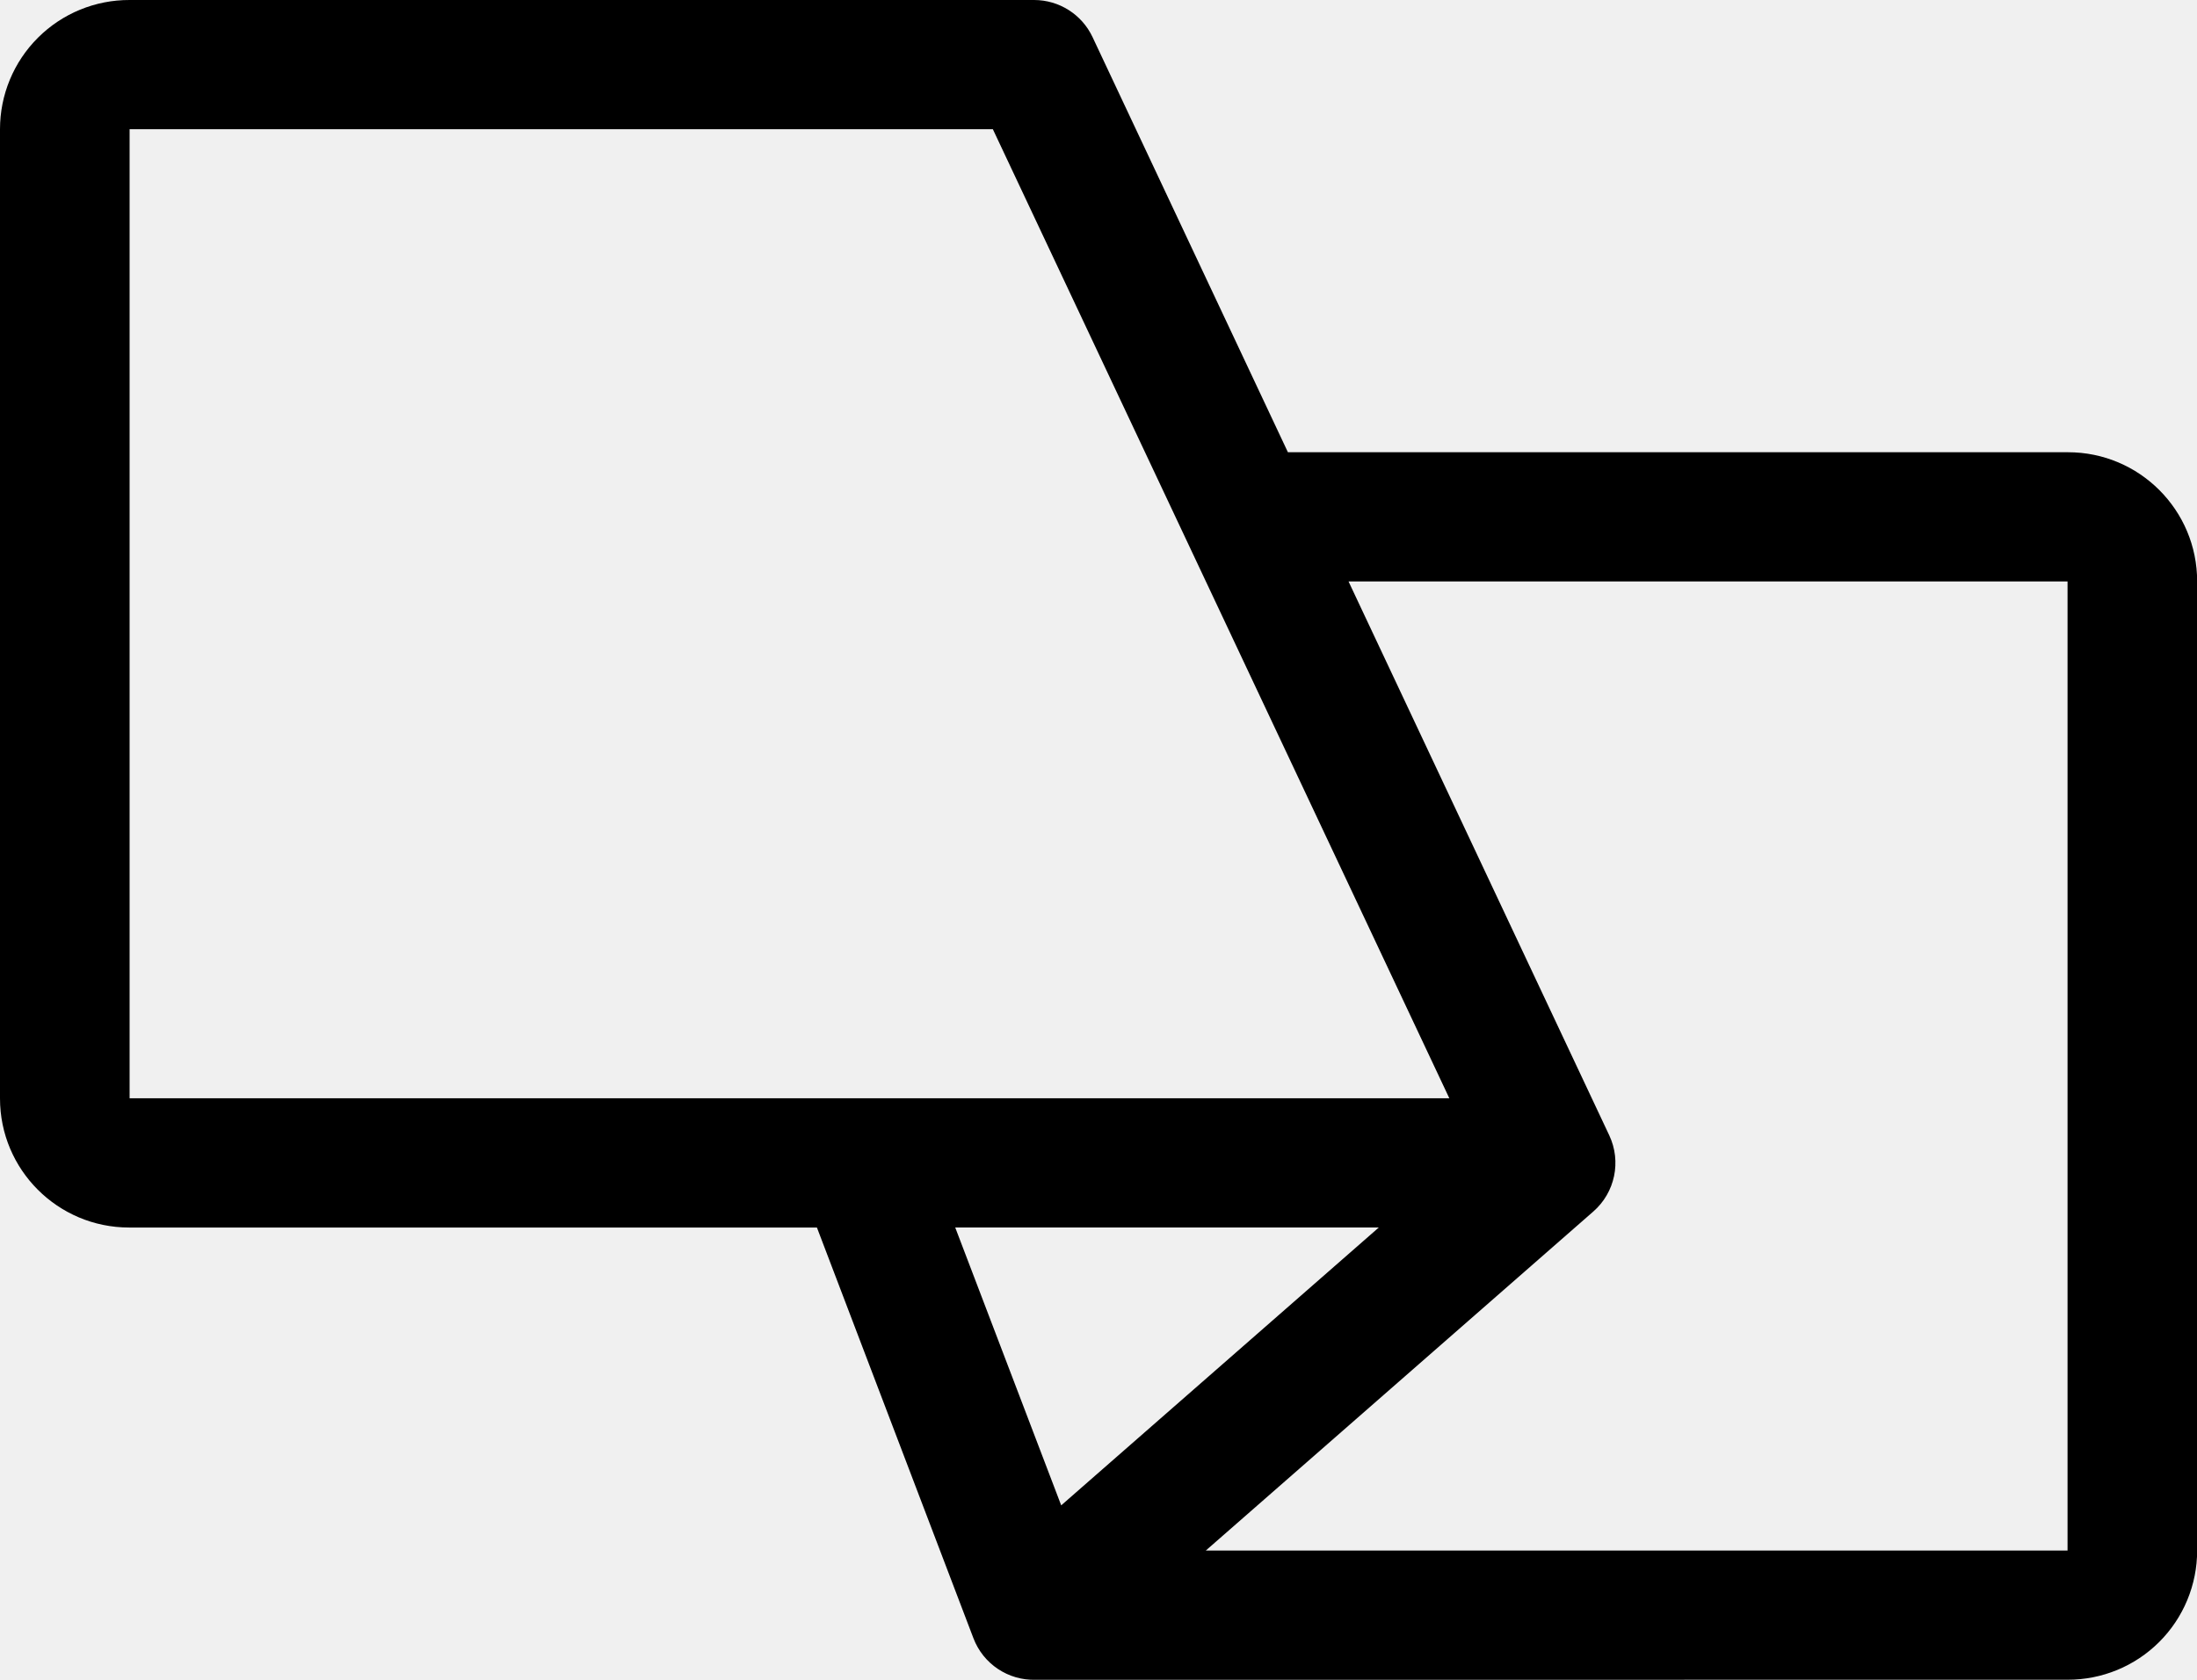
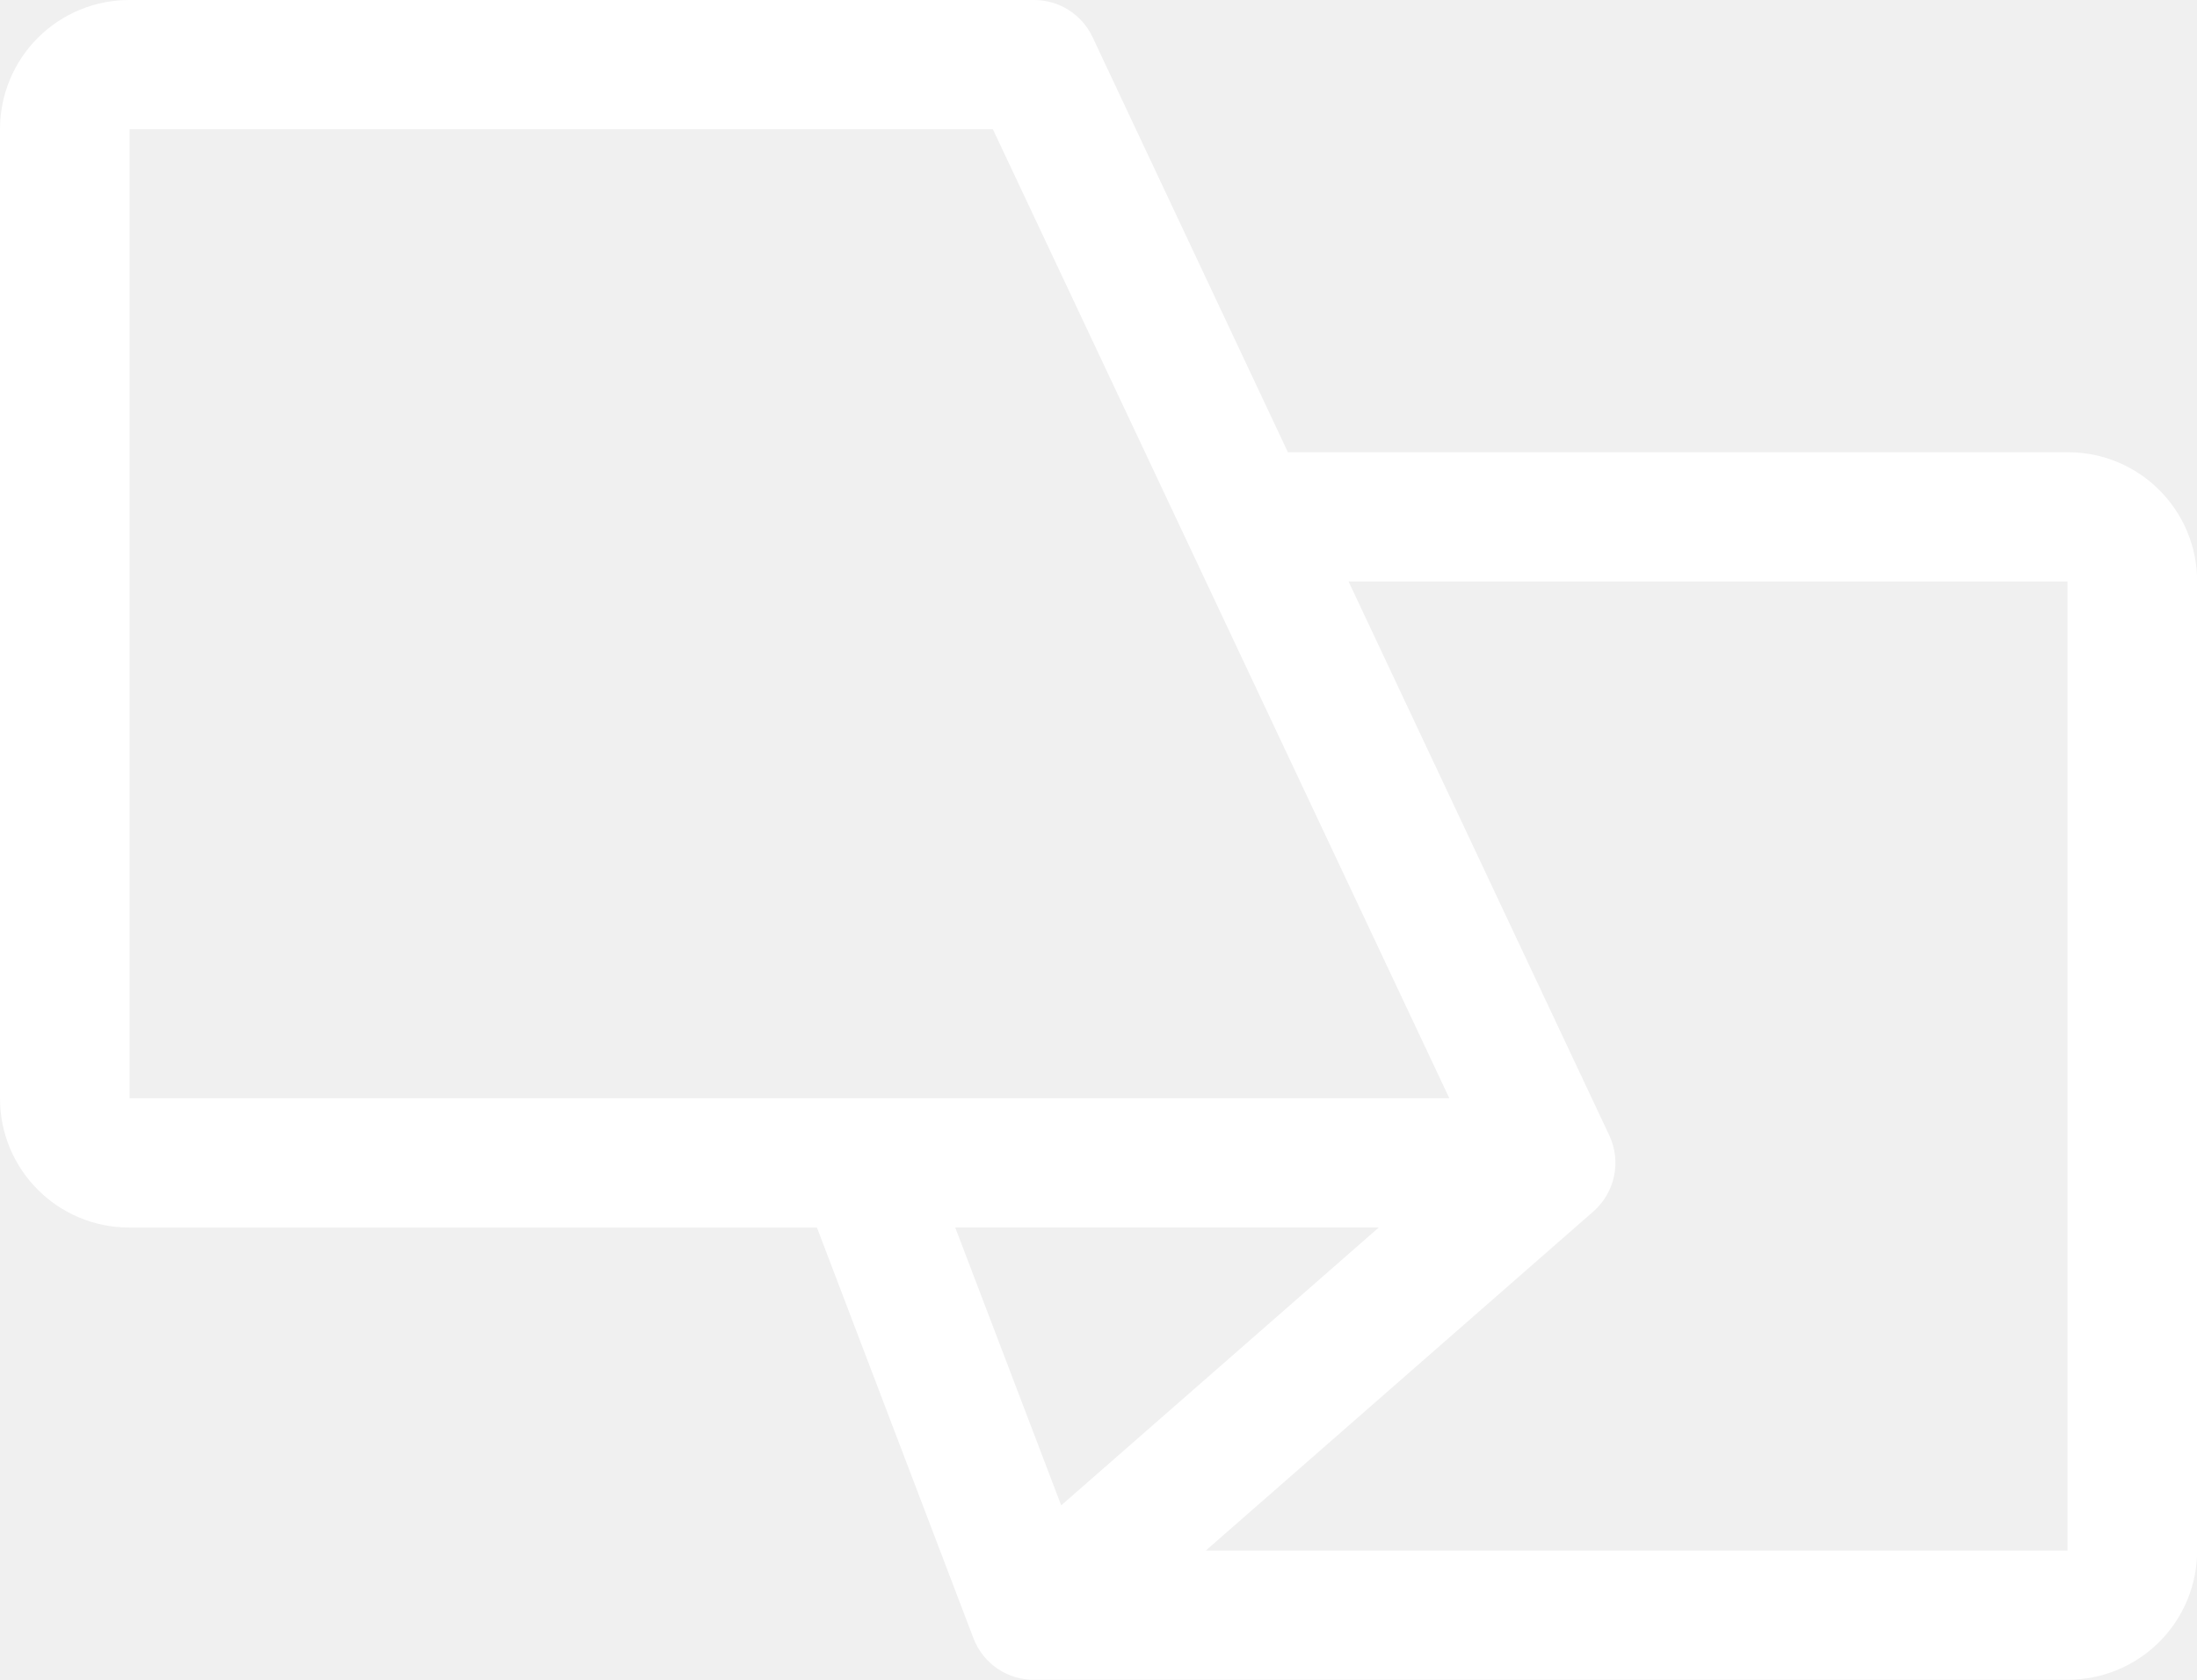
<svg xmlns="http://www.w3.org/2000/svg" width="45.77" height="35.001" viewBox="0 0 45.77 35.001">
-   <path id="noun_cloth_2129414" d="M437.579,459a1.344,1.344,0,0,1-1.3-.867l-3.26-8.556H418.69a2.69,2.69,0,0,1-2.69-2.692V426.692A2.691,2.691,0,0,1,418.7,424h18.843a1.346,1.346,0,0,1,1.218.773l4.07,8.65h16.252a2.69,2.69,0,0,1,2.69,2.692v20.192a2.691,2.691,0,0,1-2.7,2.692Zm-.895-32.308H418.7s0,6.731,0,20.192h27.494Zm7.41,9.423,5.432,11.542a1.346,1.346,0,0,1-.332,1.586l-8.073,7.064h17.952s0-6.731,0-20.192Zm-5.986,19.251,6.617-5.79H435.9Z" transform="translate(-416 -424)" fill="#000" />
+   <path id="noun_cloth_2129414" d="M437.579,459a1.344,1.344,0,0,1-1.3-.867l-3.26-8.556H418.69a2.69,2.69,0,0,1-2.69-2.692V426.692A2.691,2.691,0,0,1,418.7,424h18.843a1.346,1.346,0,0,1,1.218.773l4.07,8.65h16.252a2.69,2.69,0,0,1,2.69,2.692v20.192a2.691,2.691,0,0,1-2.7,2.692Zm-.895-32.308H418.7s0,6.731,0,20.192h27.494Zm7.41,9.423,5.432,11.542a1.346,1.346,0,0,1-.332,1.586l-8.073,7.064h17.952s0-6.731,0-20.192Zm-5.986,19.251,6.617-5.79H435.9Z" transform="translate(-416 -424)" fill="#fff" />
</svg>
